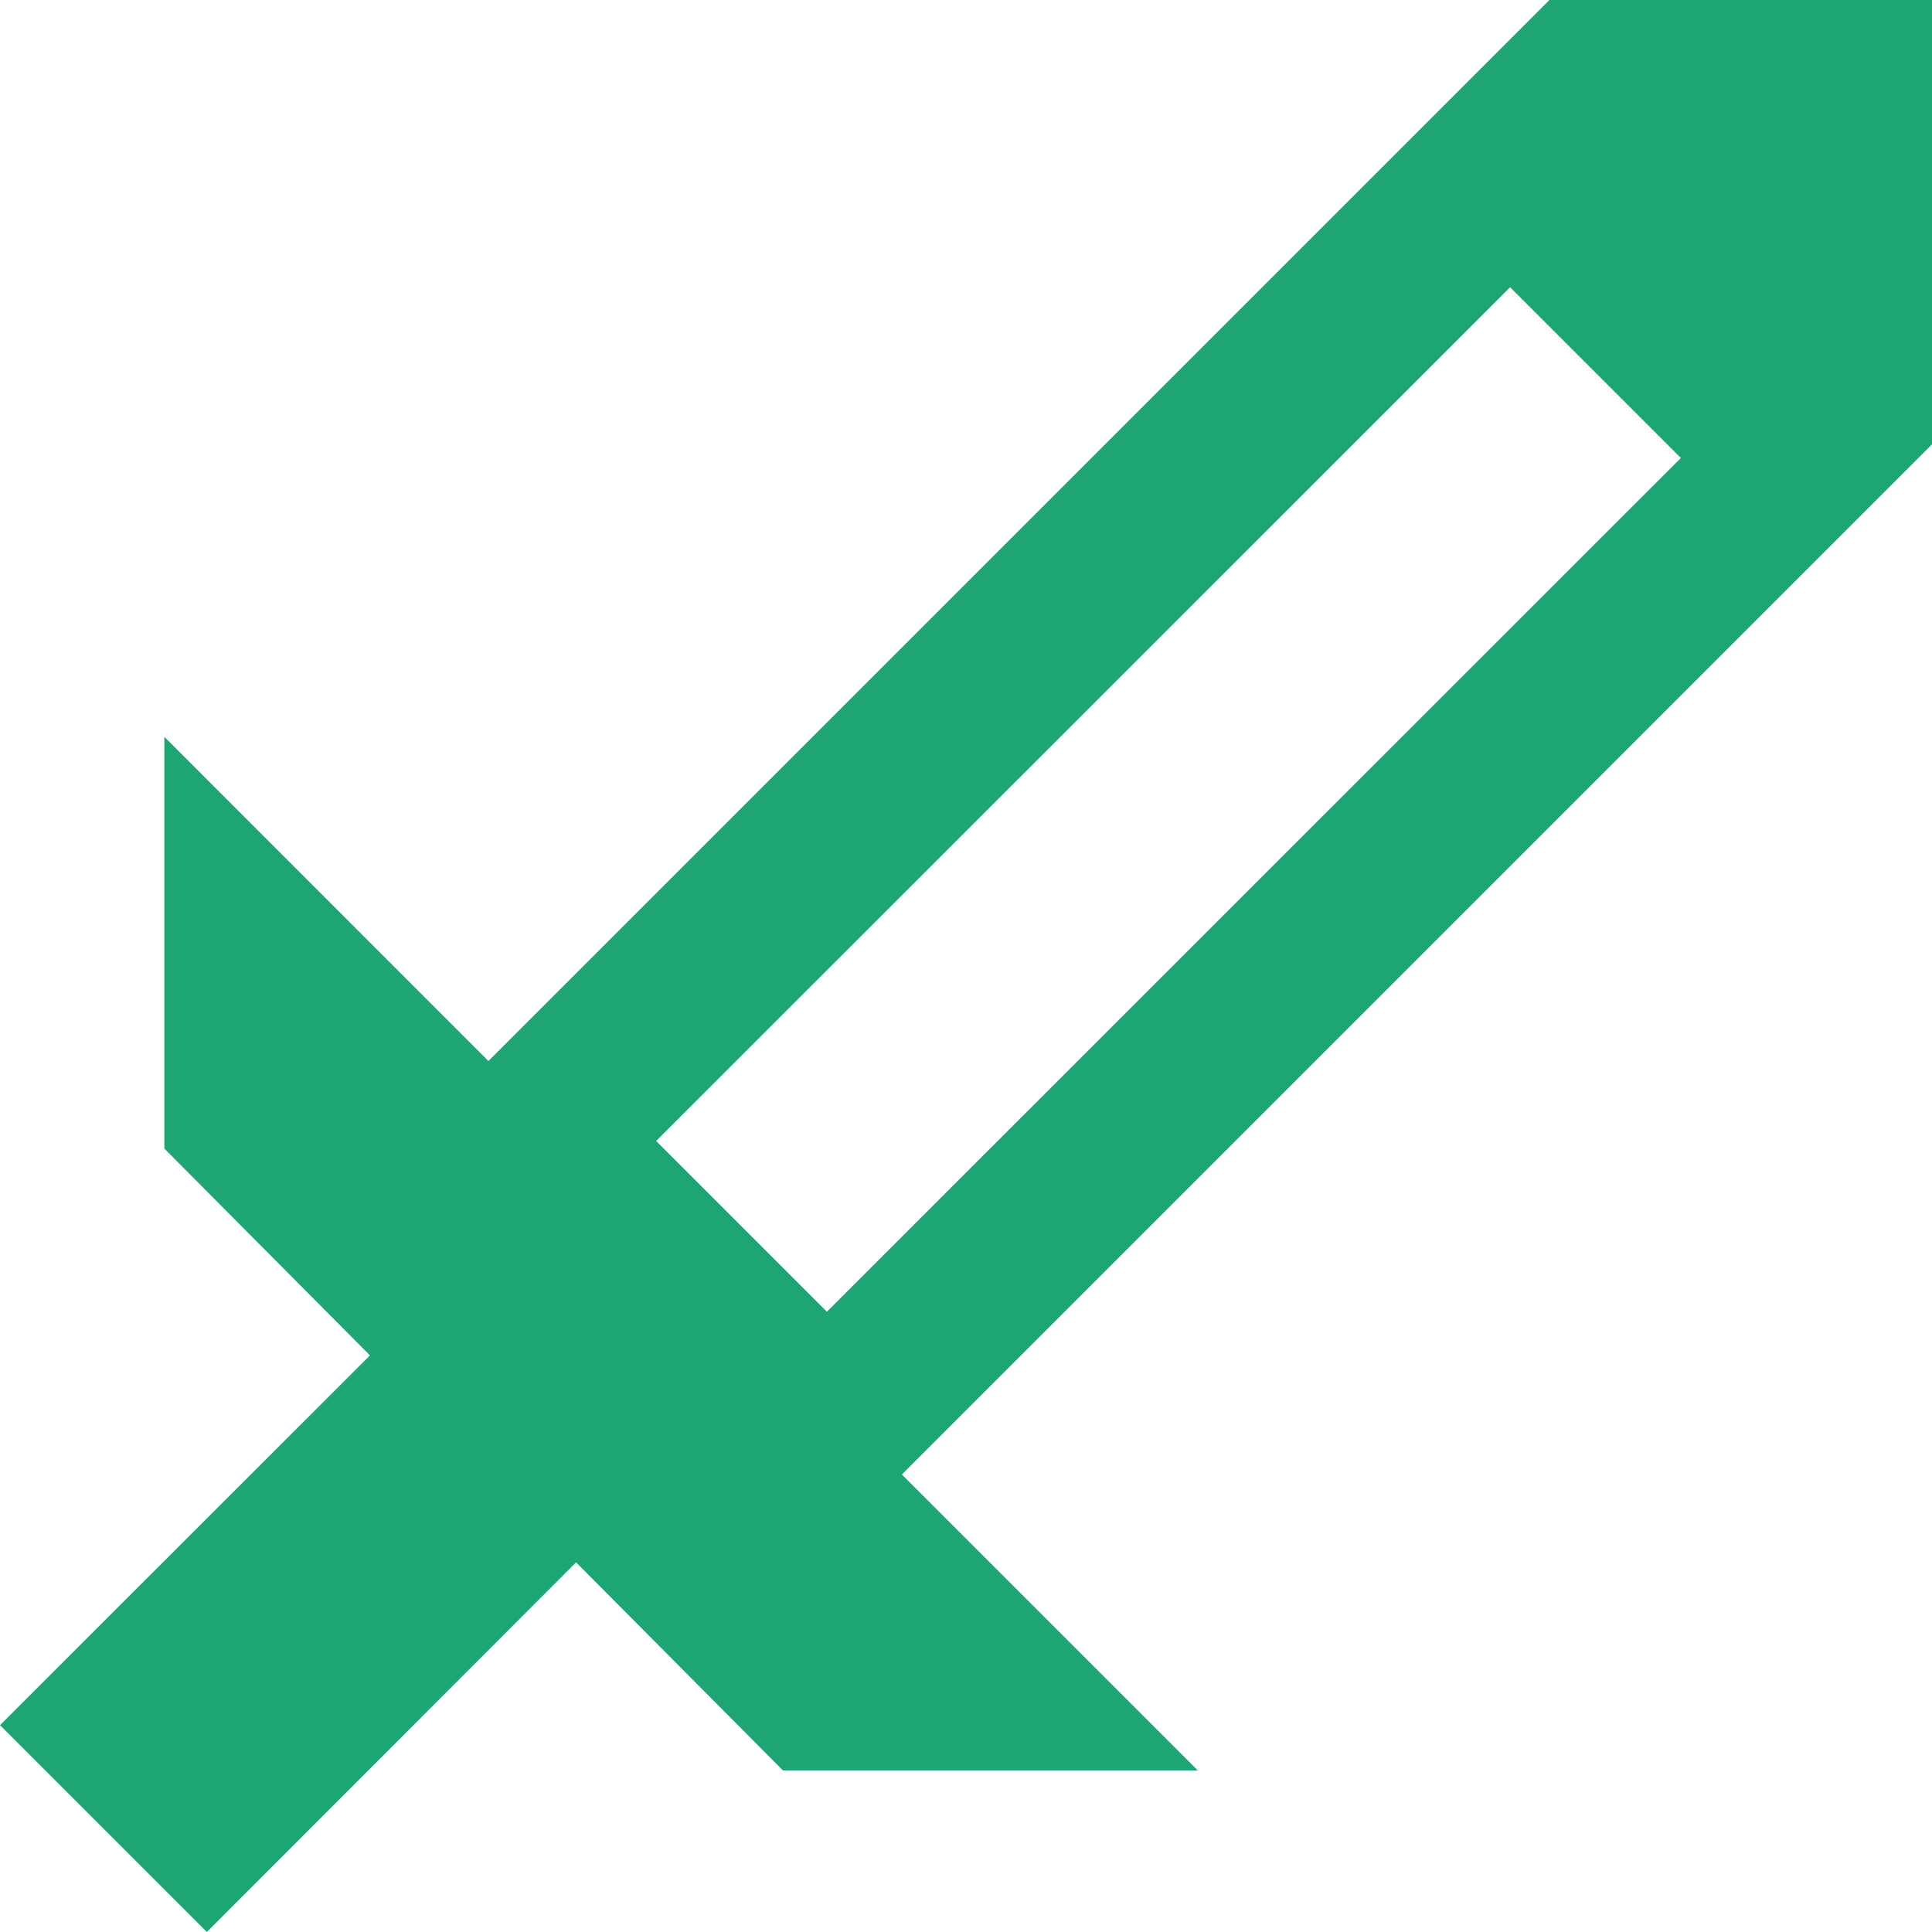
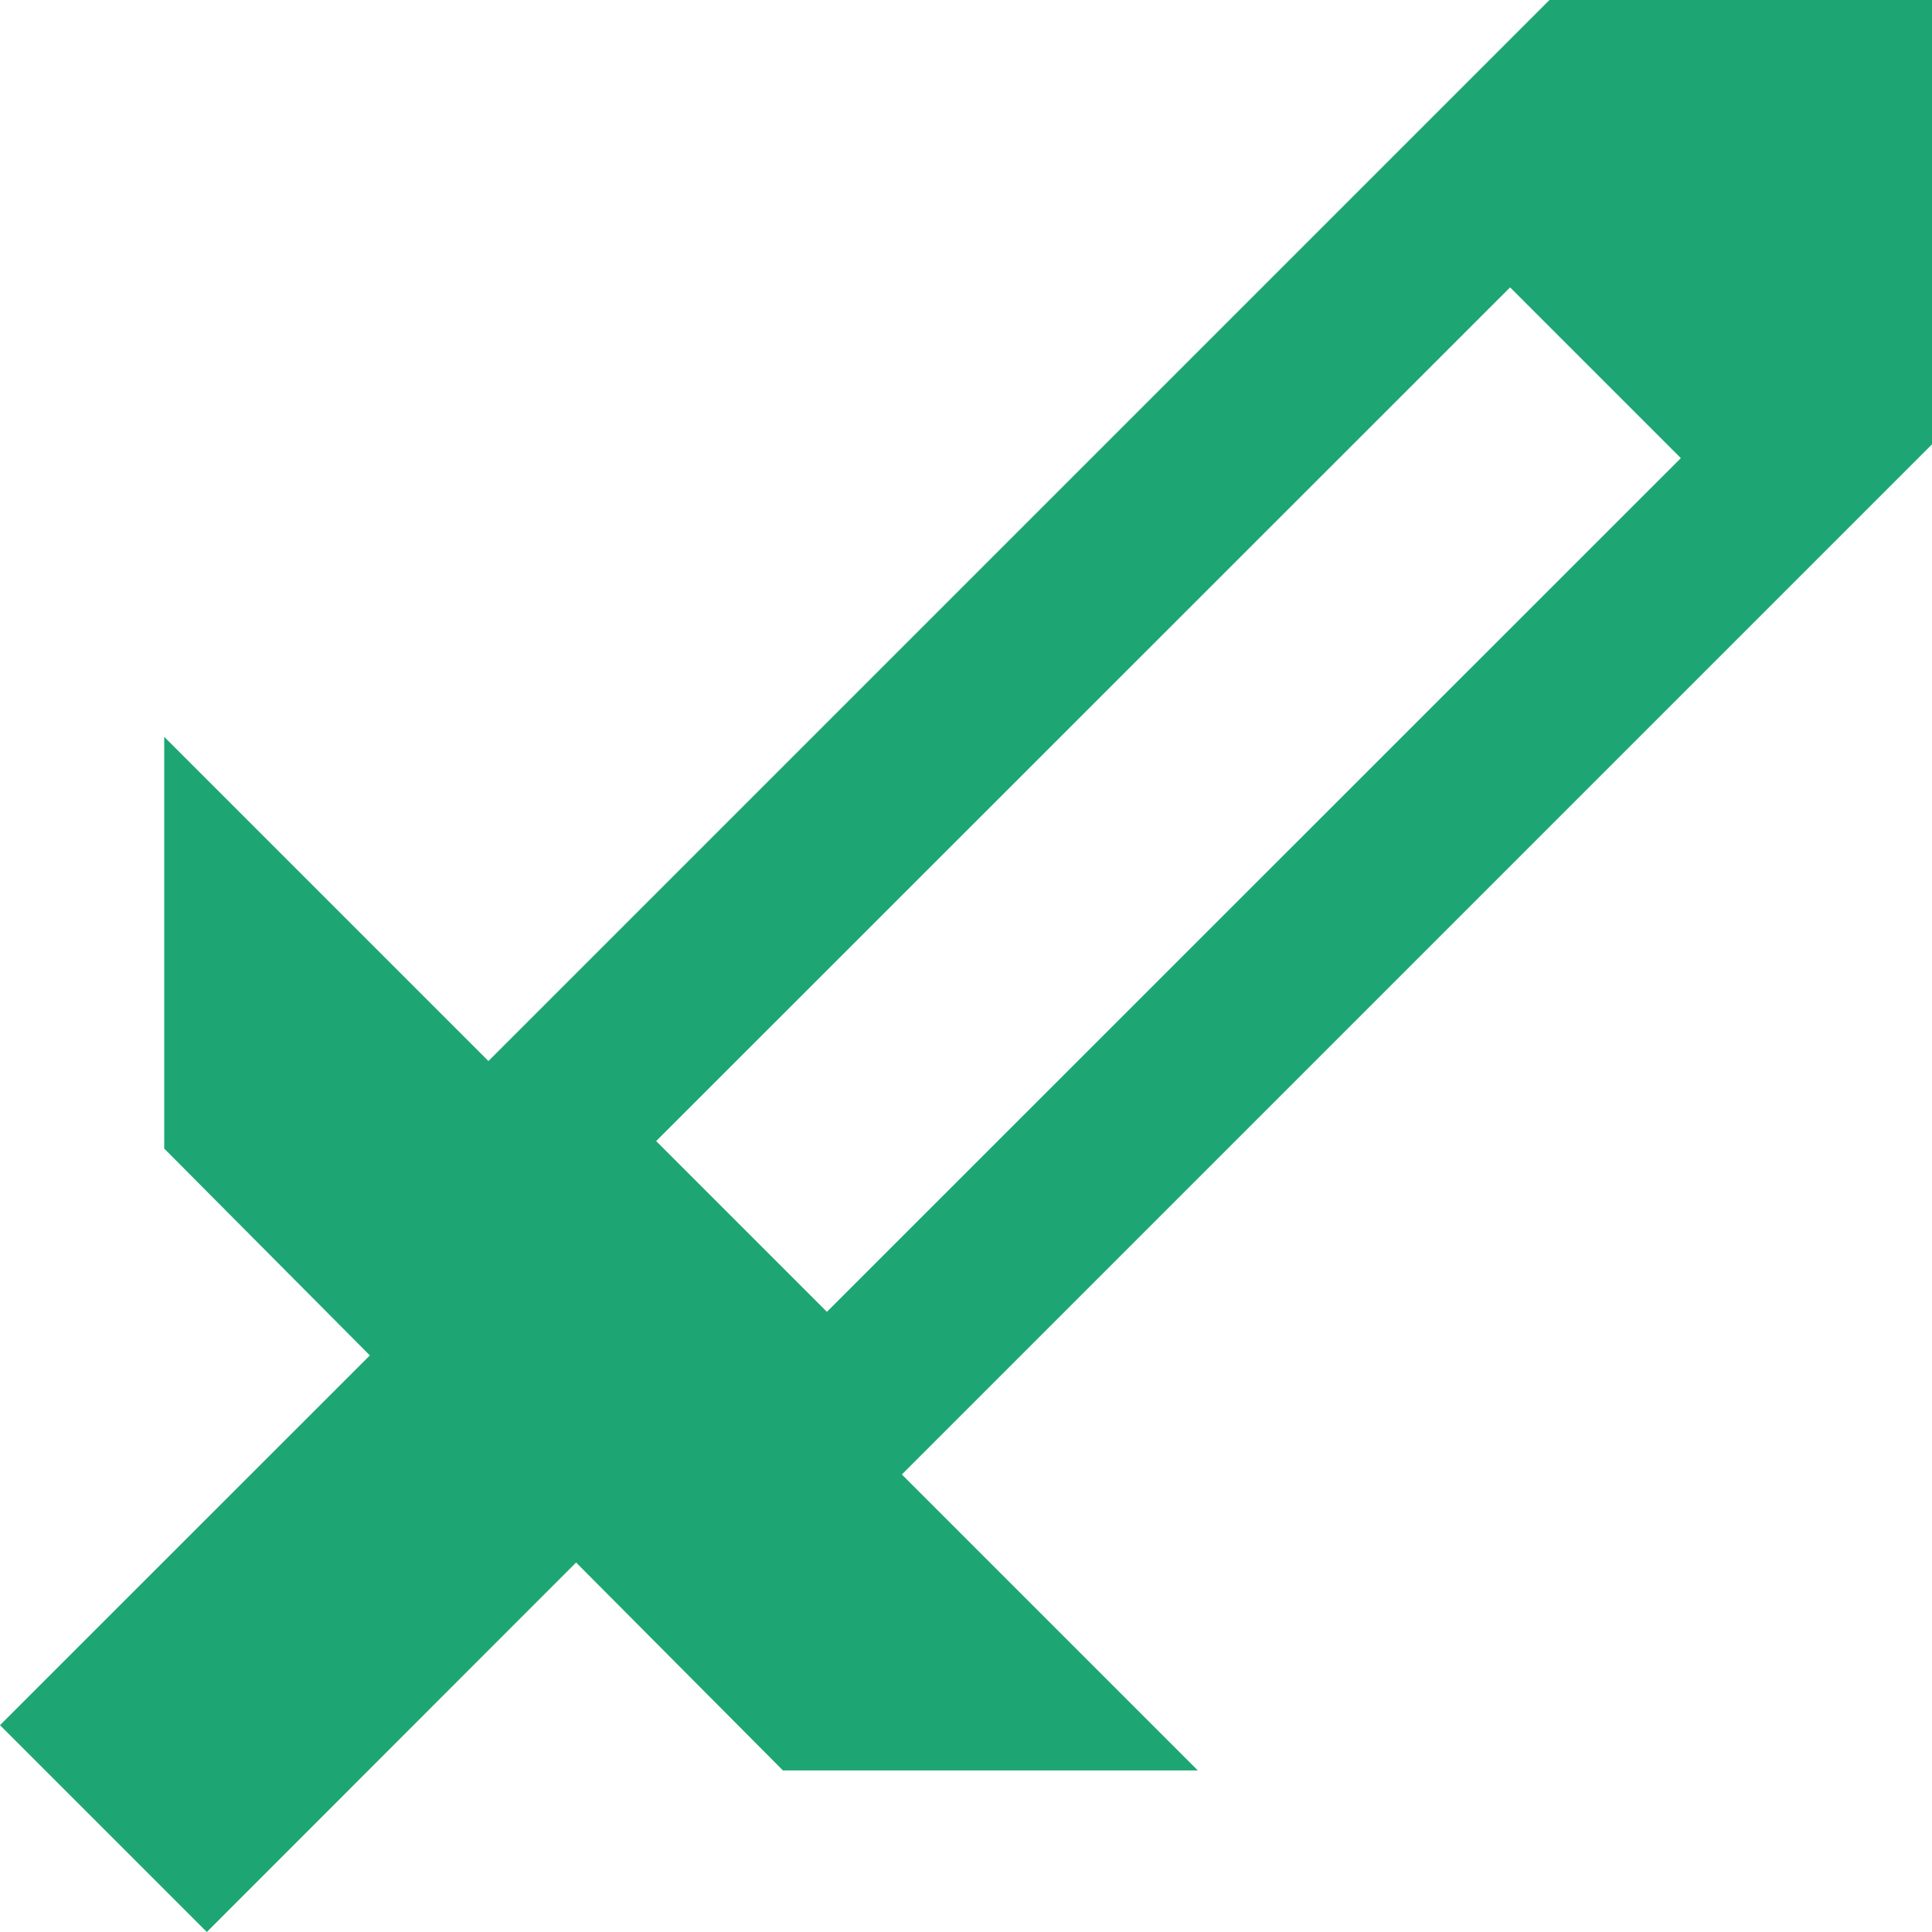
- <svg xmlns="http://www.w3.org/2000/svg" width="16" height="16" viewBox="0 0 16 16" version="1.1" id="svg5313">
-   <defs id="defs5307" />
-   <g id="layer1" transform="translate(0,-292.7667)">
-     <path style="fill:#1da674;fill-opacity:1;stroke:none;stroke-width:3.632;stroke-miterlimit:4;stroke-dasharray:none;stroke-opacity:1" mask="none" d="M 15.838 -3.006 L 4.045 8.787 L 1.361 6.102 L 1.361 9.512 L 3.064 11.225 L 0 14.287 L 1.713 16 L 4.771 12.939 L 6.484 14.662 L 9.92 14.662 L 7.469 12.211 L 19.262 0.418 L 15.838 -3.006 z M 12.506 2.379 L 13.92 3.793 L 6.848 10.863 L 5.434 9.449 L 12.506 2.379 z " transform="translate(0,292.7667)" id="rect5864" />
-   </g>
+ <svg xmlns="http://www.w3.org/2000/svg" width="16" height="16">
+   <path d="M15.838-3.006L4.045 8.787 1.36 6.102v3.41l1.703 1.713L0 14.287 1.713 16l3.058-3.06 1.713 1.722H9.92l-2.451-2.451L19.262.418l-3.424-3.424zM12.506 2.38l1.414 1.414-7.072 7.07L5.434 9.45l7.072-7.07z" fill="#1da674" />
</svg>
